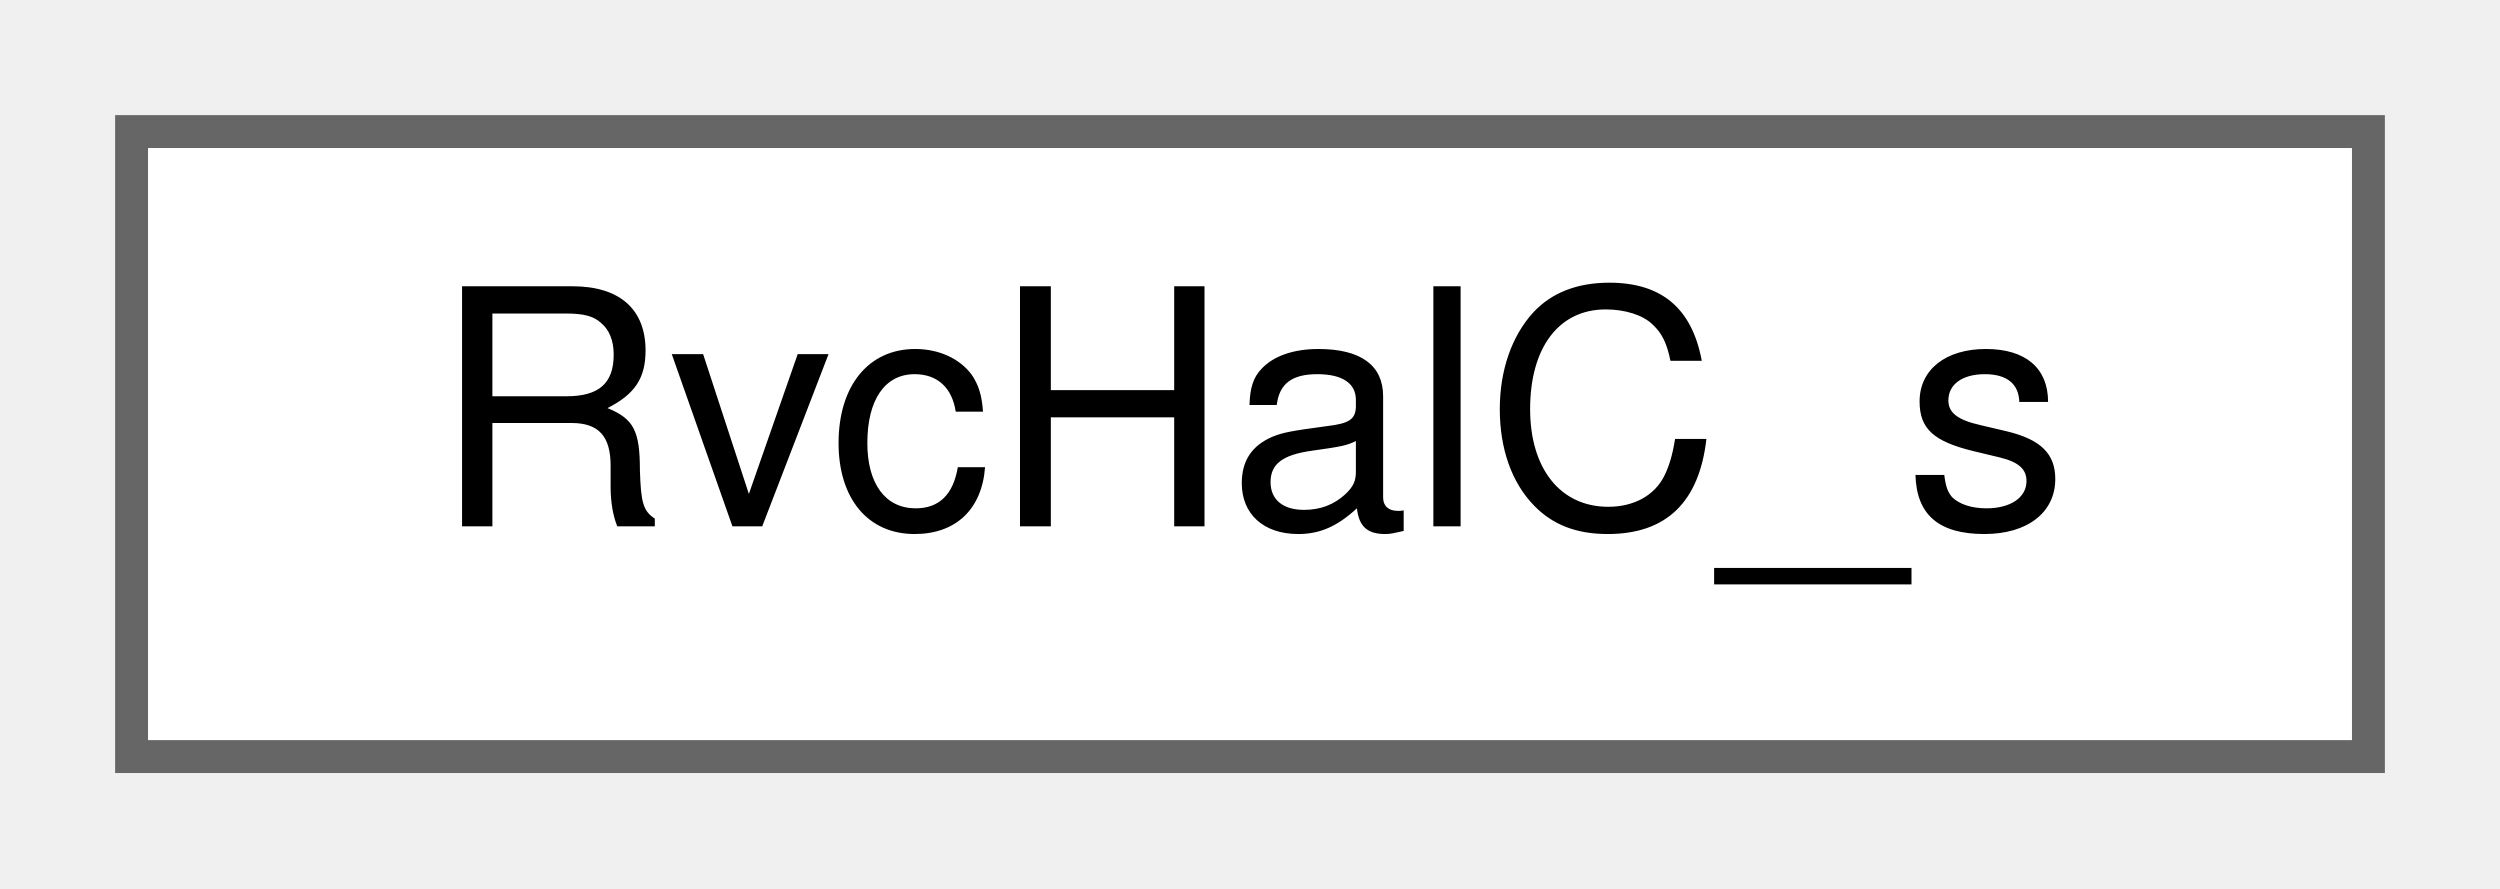
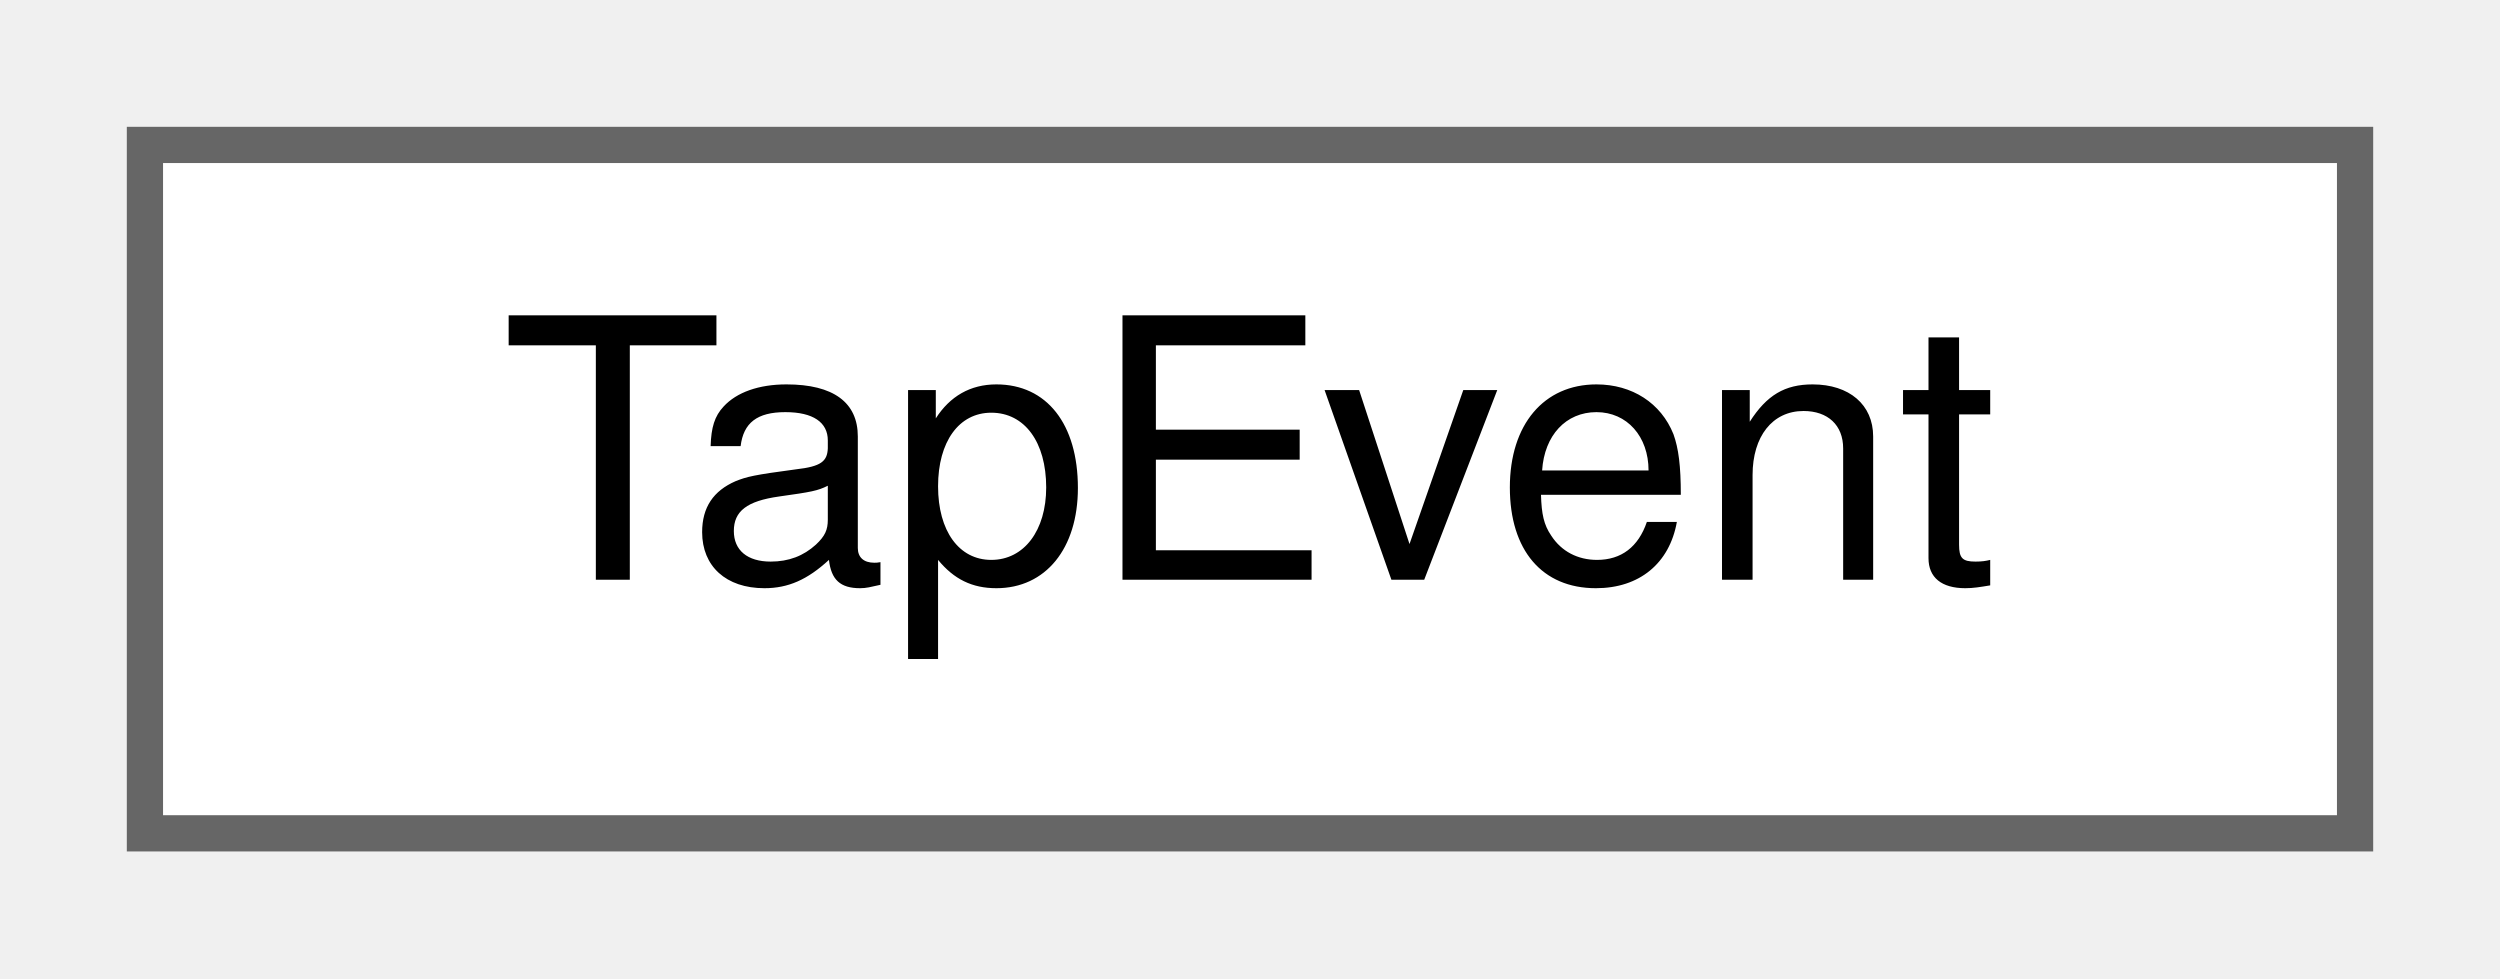
- <svg xmlns="http://www.w3.org/2000/svg" xmlns:xlink="http://www.w3.org/1999/xlink" width="76pt" height="27pt" viewBox="0.00 0.00 76.00 27.00">
+ <svg xmlns="http://www.w3.org/2000/svg" xmlns:xlink="http://www.w3.org/1999/xlink" width="69pt" height="27pt" viewBox="0.00 0.00 69.00 27.00">
  <g id="graph0" class="graph" transform="scale(1 1) rotate(0) translate(4 23)">
    <g id="Node000000" class="node">
      <g id="a_Node000000">
-         <a xlink:href="structRvcHalC__s.html" target="_top" xlink:title=" ">
-           <polygon fill="white" stroke="#666666" points="68,-19 0,-19 0,0 68,0 68,-19" />
-           <text text-anchor="middle" x="34" y="-7" font-family="Helvetica,sans-Serif" font-size="10.00">RvcHalC_s</text>
+         <a xlink:href="structTapEvent.html" target="_top" xlink:title="Tap detector event details.">
+           <polygon fill="white" stroke="#666666" points="61,-19 0,-19 0,0 61,0 61,-19" />
+           <text text-anchor="middle" x="30.5" y="-7" font-family="Helvetica,sans-Serif" font-size="10.00">TapEvent</text>
        </a>
      </g>
    </g>
  </g>
</svg>
